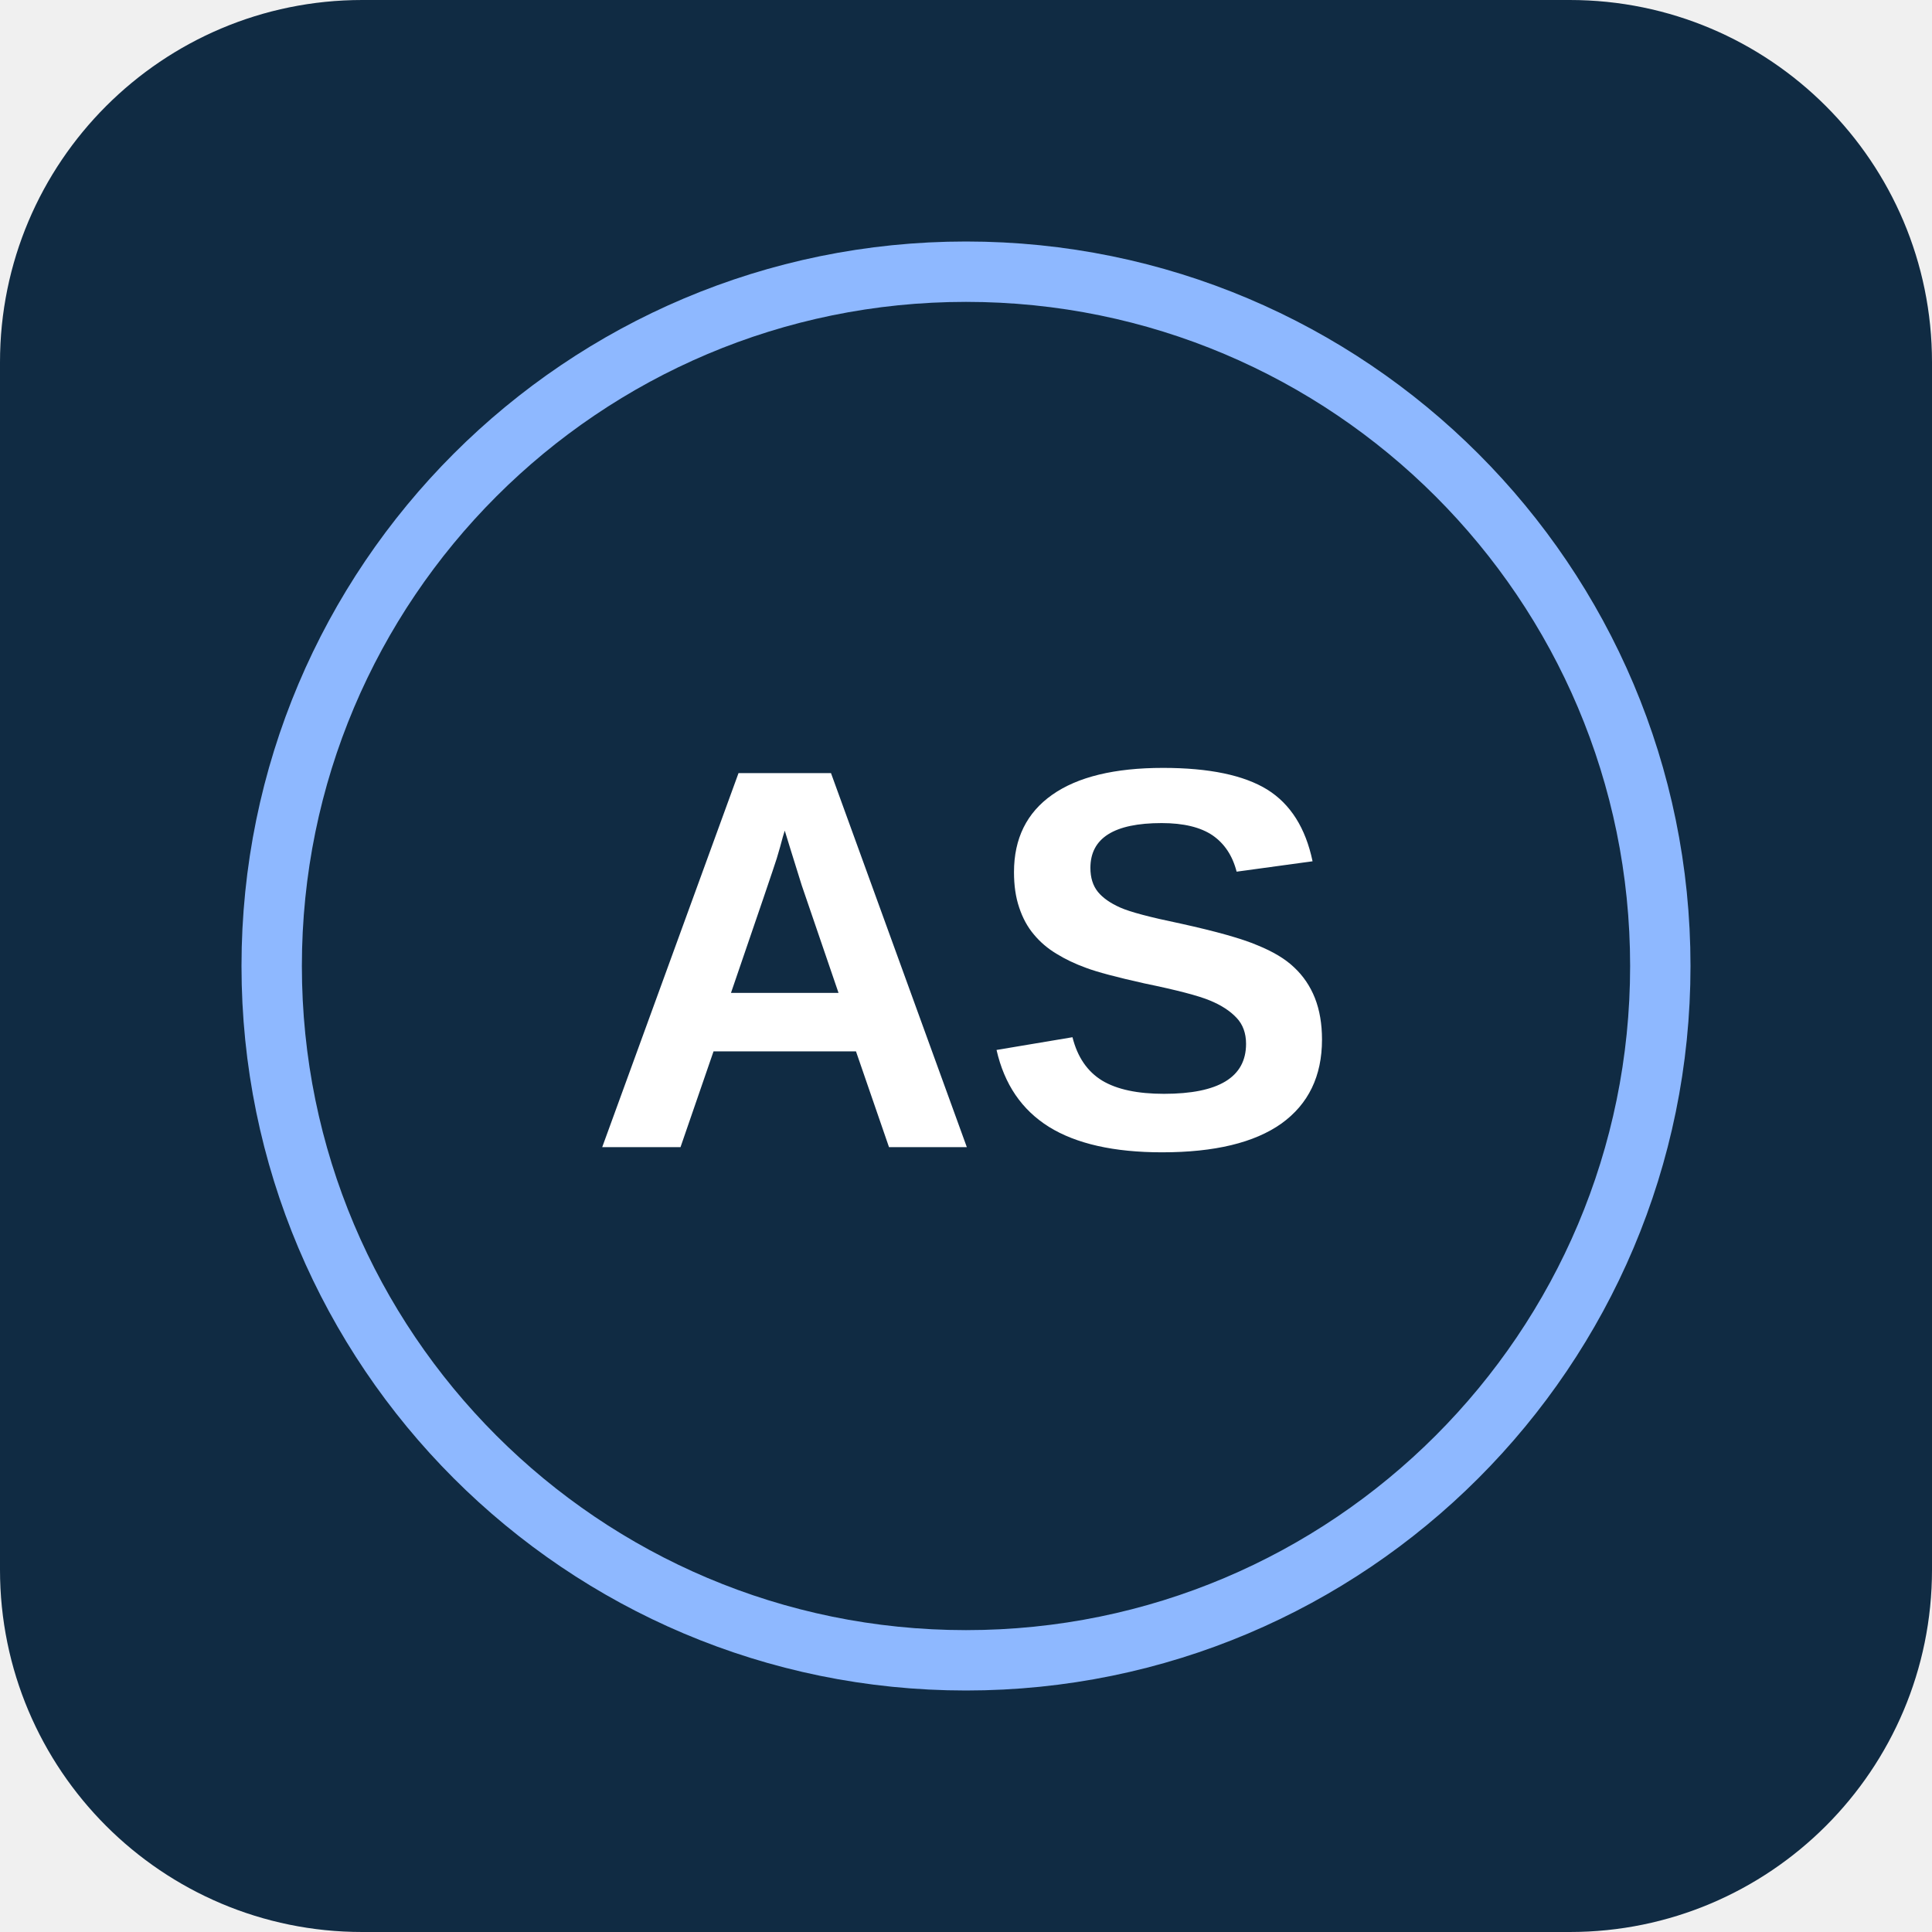
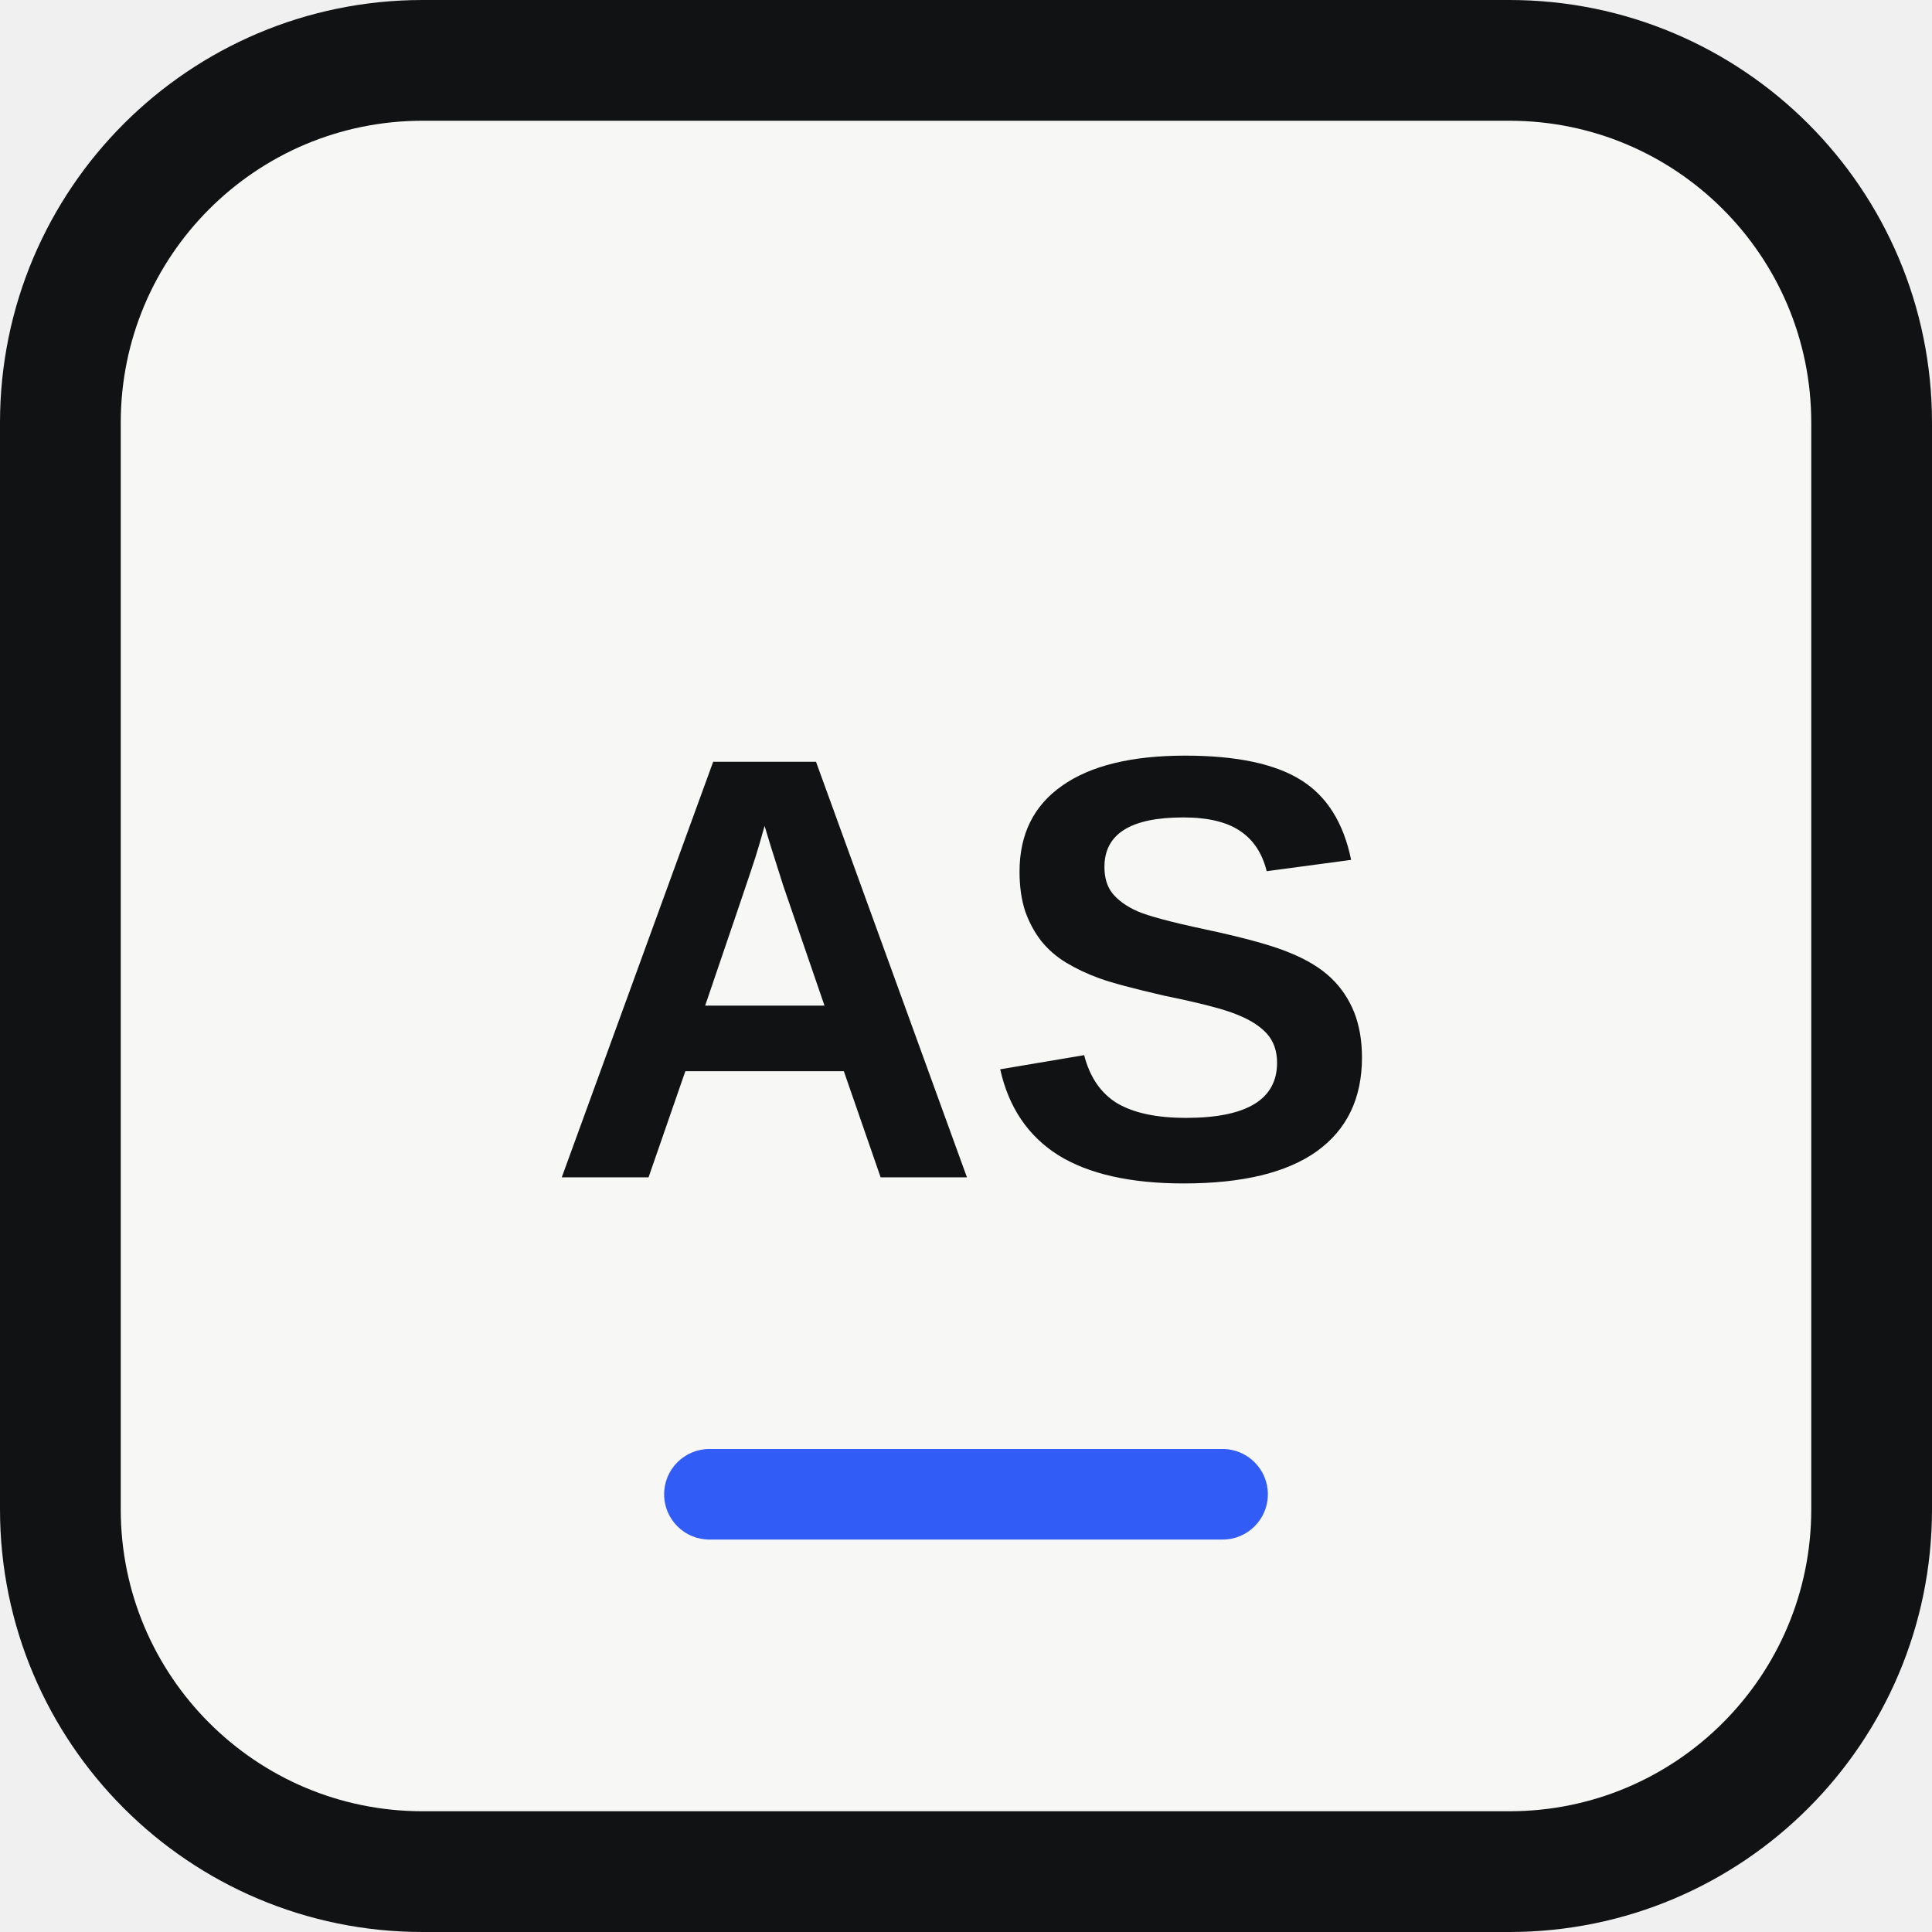
<svg xmlns="http://www.w3.org/2000/svg" viewBox="0 0 64 64">
-   <rect width="64" height="64" rx="12" fill="#102b43" />
-   <circle cx="32" cy="32" r="23" fill="none" stroke="#8eb8ff" stroke-width="2" />
-   <text x="32" y="38" text-anchor="middle" font-family="Arial, sans-serif" font-size="18" font-weight="700" fill="#ffffff">AS</text>
+   <rect x="2" y="2" width="60" height="60" rx="12" fill="#f7f7f5" stroke="#111214" stroke-width="4" />
+   <text x="32" y="39" text-anchor="middle" font-family="Arial, sans-serif" font-size="20" font-weight="700" fill="#111214">AS</text>
+   <rect x="22" y="48" width="20" height="3" rx="1.5" fill="#315cf6" />
</svg>
